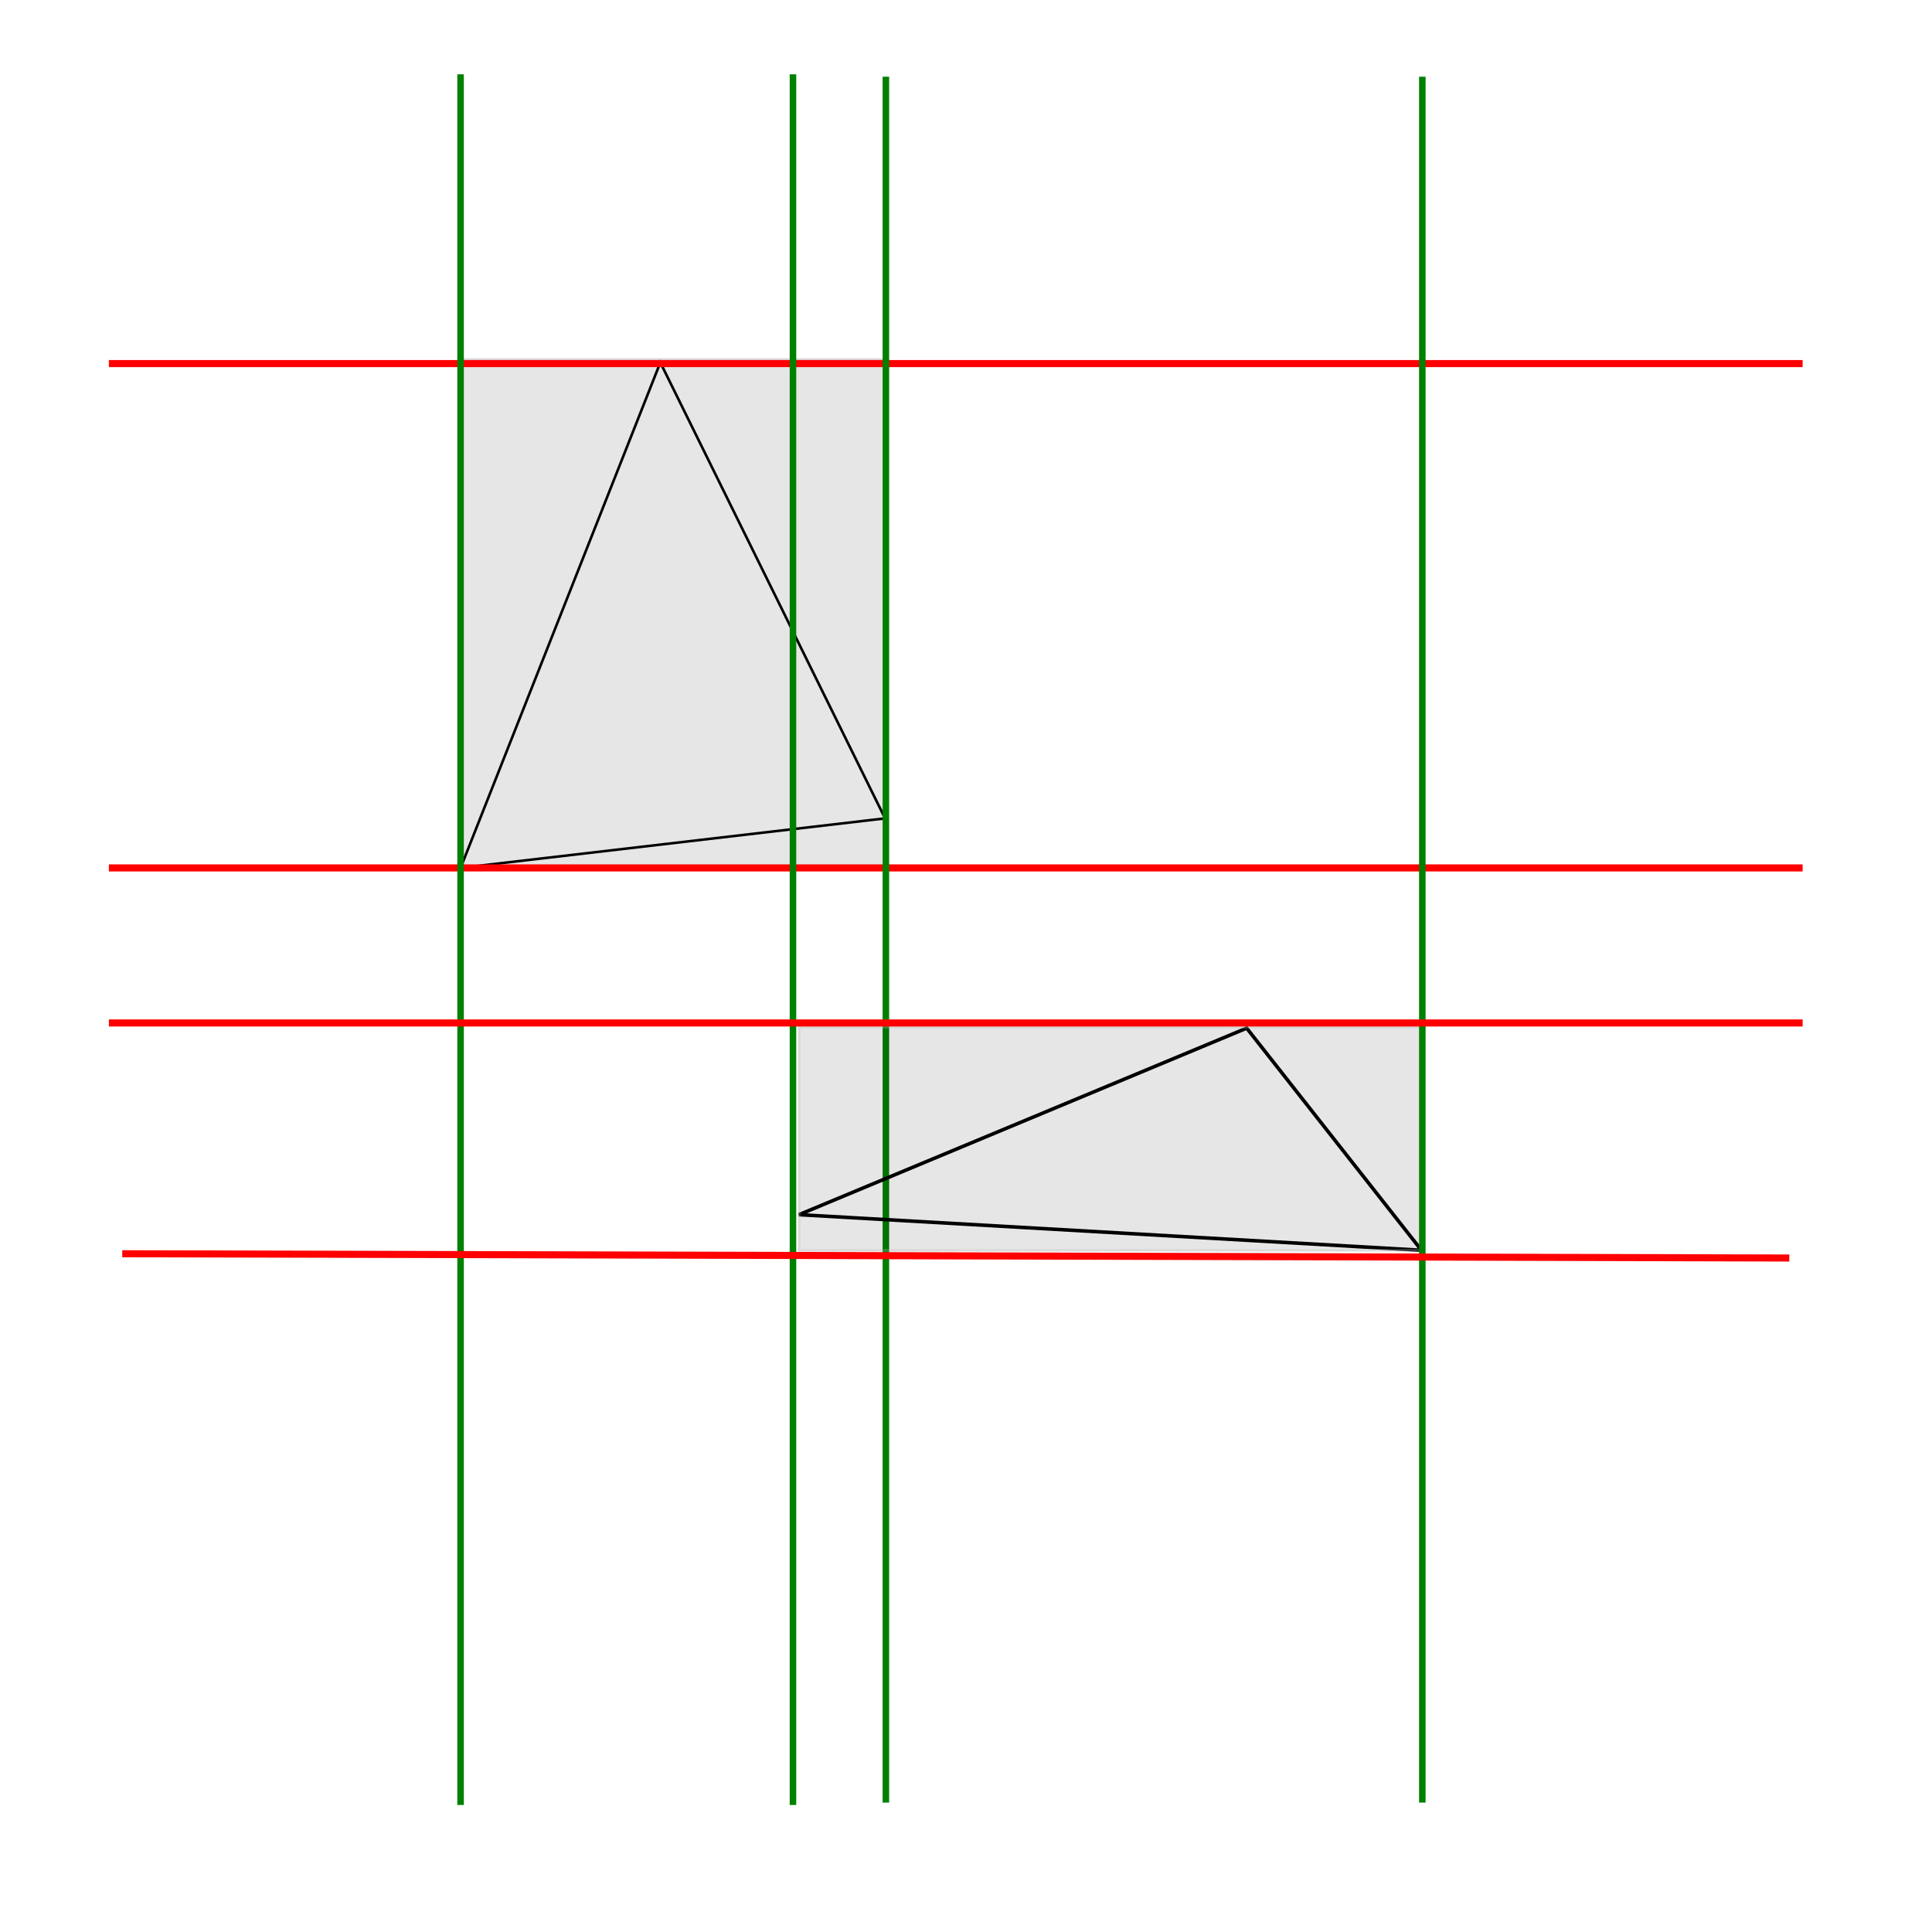
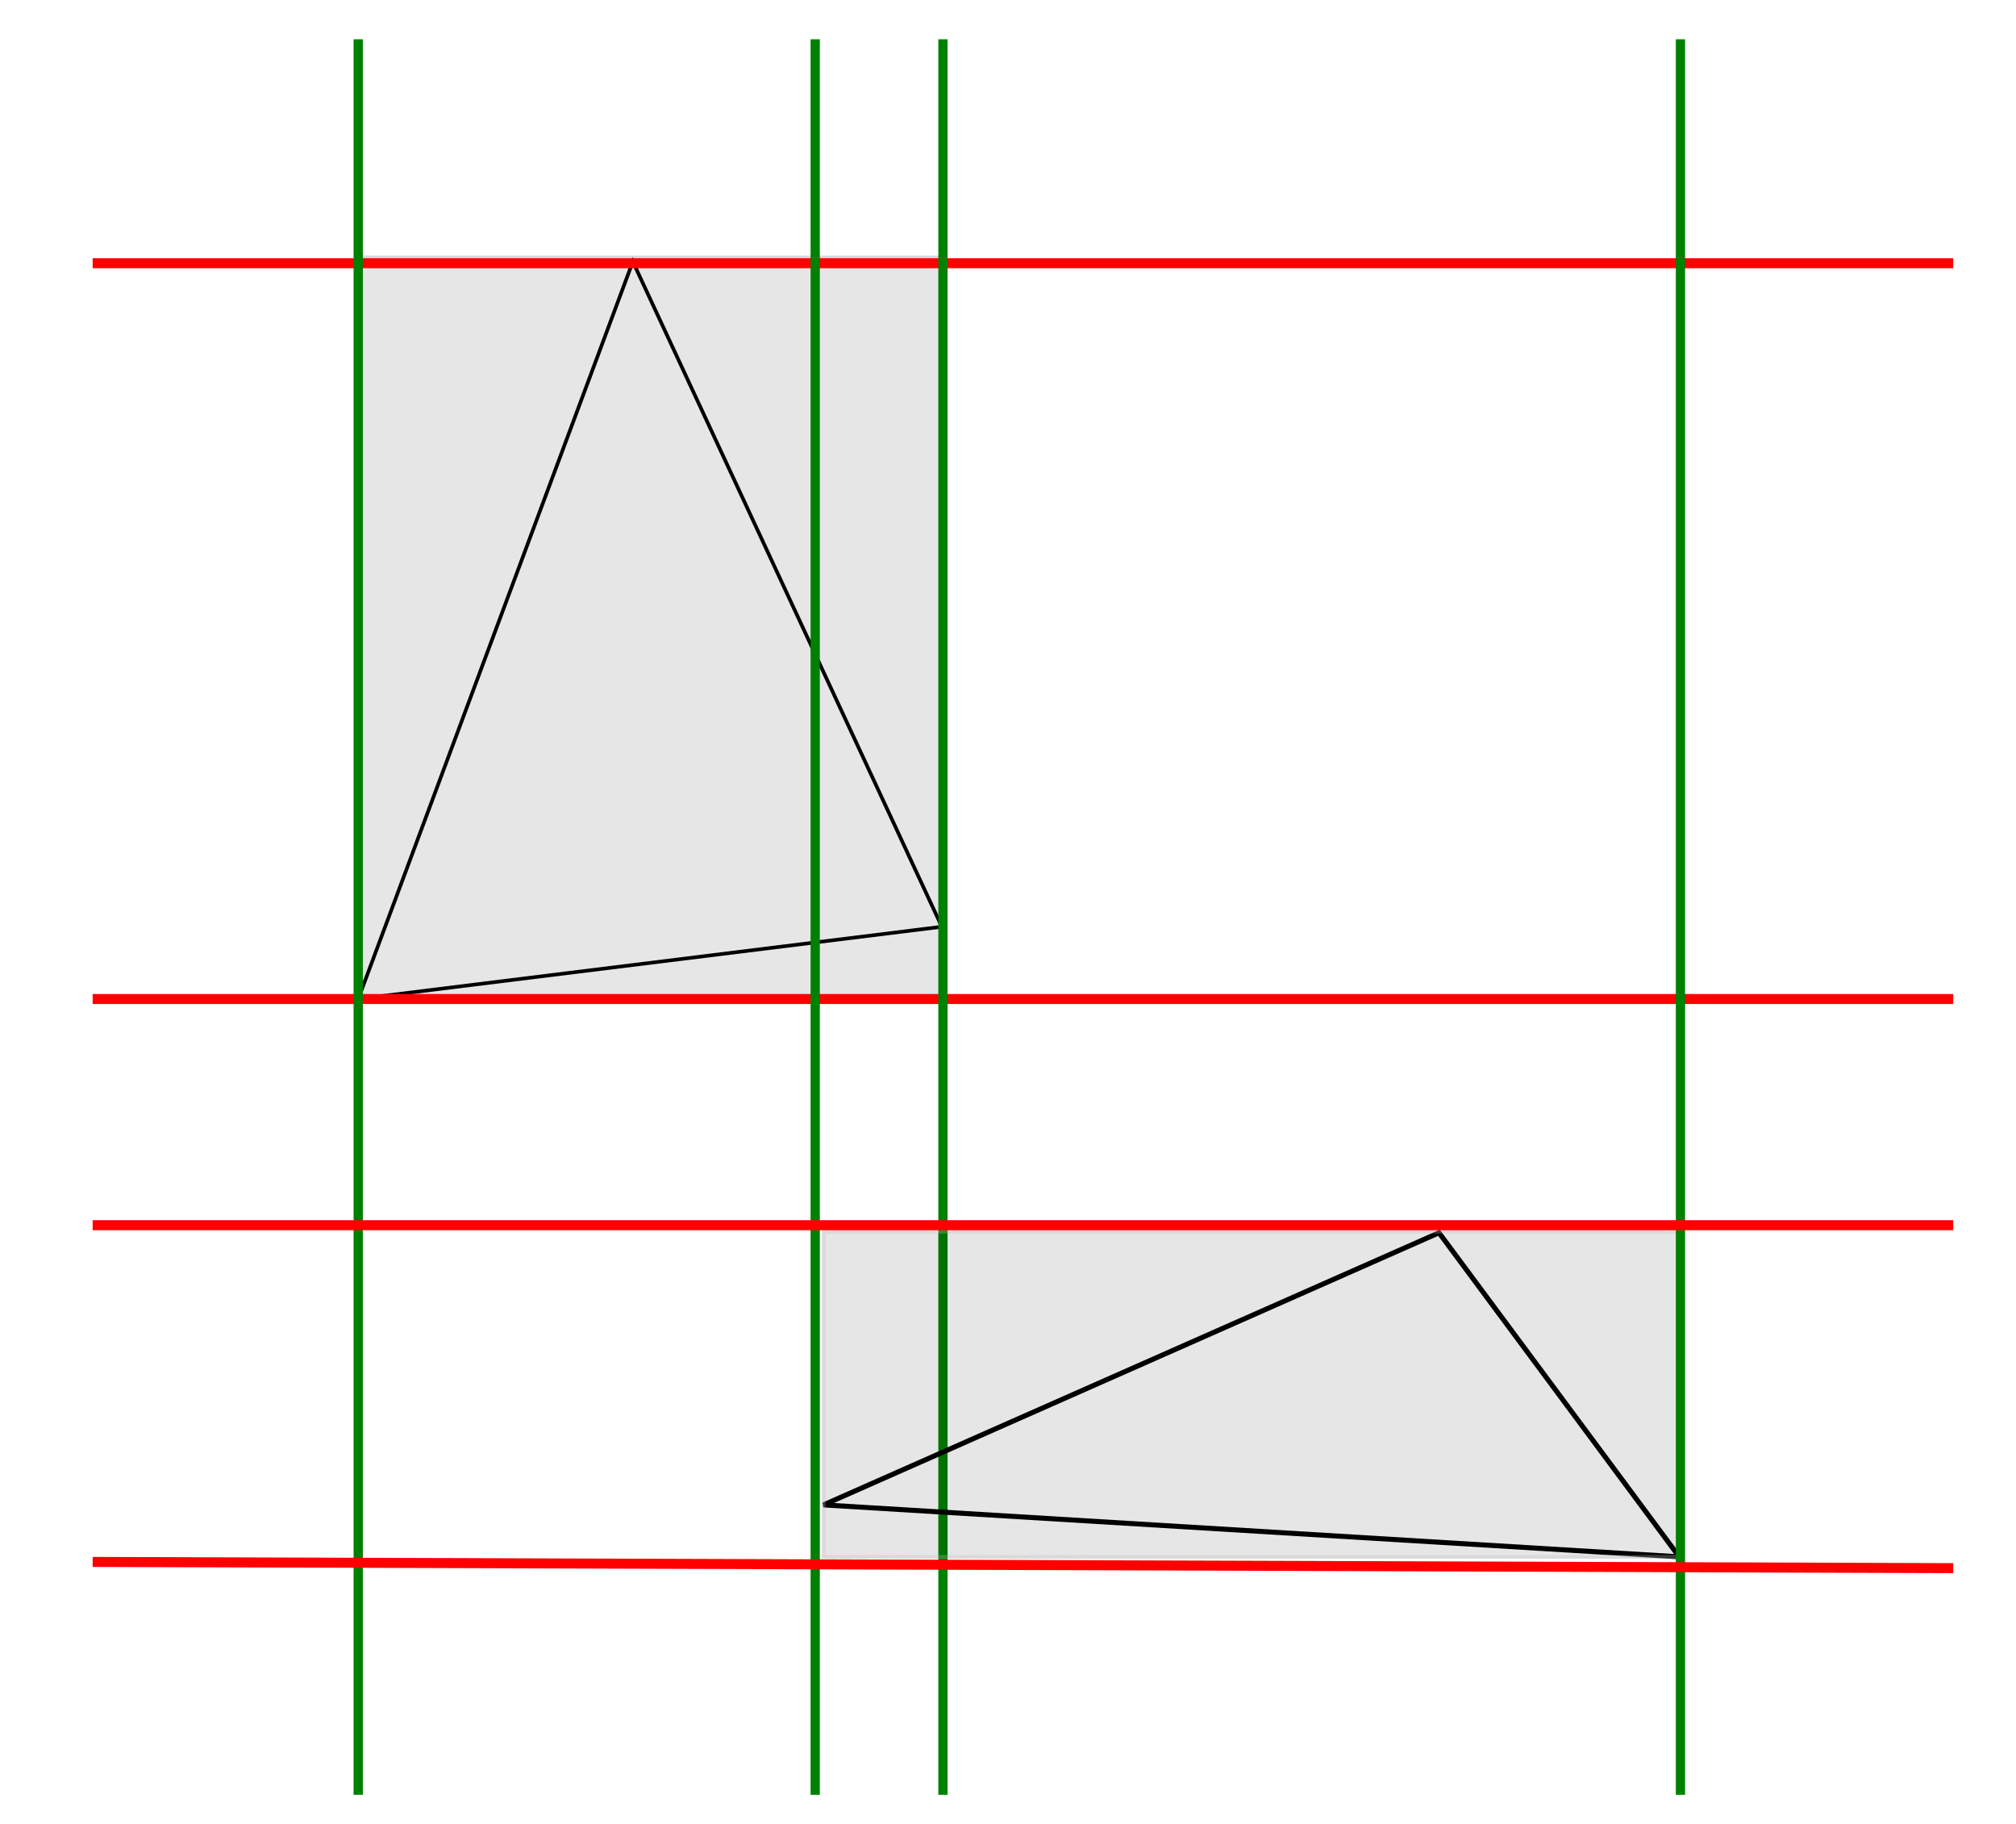
- <svg xmlns="http://www.w3.org/2000/svg" id="svg8" version="1.1" viewBox="0 0 210 210" height="210mm" width="210mm">
+ <svg xmlns="http://www.w3.org/2000/svg" width="210mm" height="190mm" viewBox="0 0 210 190" version="1.1" id="svg8">
  <defs id="defs2">
    </defs>
  <g id="layer2">
-     <path id="path1448" d="M 96.202,88.954 50.065,94.336 71.775,39.401 Z" style="fill:none;stroke:#000000;stroke-width:0.278px;stroke-linecap:butt;stroke-linejoin:miter;stroke-opacity:1" />
-     <rect y="39.112" x="50.063" height="55.226" width="46.228" id="rect1468" style="opacity:0.367;fill:#000000;fill-opacity:0.271;stroke:#999999;stroke-width:0.353;stroke-miterlimit:4;stroke-dasharray:none" />
-     <path id="path1470" d="M 11.836,94.338 H 195.939" style="fill:none;stroke:#ff0000;stroke-width:0.769px;stroke-linecap:butt;stroke-linejoin:miter;stroke-opacity:1" />
-     <path style="fill:none;stroke:#ff0000;stroke-width:0.769px;stroke-linecap:butt;stroke-linejoin:miter;stroke-opacity:1" d="M 11.836,39.52 H 195.939" id="path1470-9" />
-     <path id="path1487" d="M 50.063,8.078 V 196.194" style="fill:none;stroke:#008000;stroke-width:0.711px;stroke-linecap:butt;stroke-linejoin:miter;stroke-opacity:1" />
-     <path id="path1489" d="M 96.291,8.338 V 195.934" style="fill:none;stroke:#008000;stroke-width:0.71px;stroke-linecap:butt;stroke-linejoin:miter;stroke-opacity:1" />
+     <path style="fill:none;stroke:#000000;stroke-width:0.378px;stroke-linecap:butt;stroke-linejoin:miter;stroke-opacity:1" d="M 98.106,96.54 37.317,104.064 65.921,27.254 Z" id="path1448" />
+     <rect style="opacity:0.367;fill:#000000;fill-opacity:0.271;stroke:#999999;stroke-width:0.48;stroke-miterlimit:4;stroke-dasharray:none" id="rect1468" width="60.907" height="77.217" x="37.315" y="26.85" />
+     <path style="fill:none;stroke:#ff0000;stroke-width:1.043px;stroke-linecap:butt;stroke-linejoin:miter;stroke-opacity:1" d="M 9.651,104.067 H 203.46" id="path1470" />
+     <path id="path1470-9" d="M 9.651,27.421 H 203.46" style="fill:none;stroke:#ff0000;stroke-width:1.043px;stroke-linecap:butt;stroke-linejoin:miter;stroke-opacity:1" />
+     <path style="fill:none;stroke:#008000;stroke-width:0.965px;stroke-linecap:butt;stroke-linejoin:miter;stroke-opacity:1" d="M 37.315,4.091 V 186.968" id="path1487" />
+     <path style="fill:none;stroke:#008000;stroke-width:0.964px;stroke-linecap:butt;stroke-linejoin:miter;stroke-opacity:1" d="M 98.223,4.091 V 186.968" id="path1489" />
  </g>
  <g id="layer3">
-     <path id="path1493" d="m 86.85,132.029 48.66,-20.276 18.996,24.146 z" style="fill:none;stroke:#000000;stroke-width:0.385px;stroke-linecap:butt;stroke-linejoin:miter;stroke-opacity:1" />
-     <rect style="opacity:0.367;fill:#000000;fill-opacity:0.271;stroke:#999999;stroke-width:0.283;stroke-miterlimit:4;stroke-dasharray:none" id="rect1468-9" width="67.633" height="24.223" x="86.873" y="111.676" />
-     <path style="fill:none;stroke:#008000;stroke-width:0.711px;stroke-linecap:butt;stroke-linejoin:miter;stroke-opacity:1" d="M 86.193,8.078 V 196.194" id="path1487-7" />
-     <path style="fill:none;stroke:#008000;stroke-width:0.71px;stroke-linecap:butt;stroke-linejoin:miter;stroke-opacity:1" d="M 154.6,8.338 V 195.934" id="path1489-7" />
-     <path style="fill:none;stroke:#ff0000;stroke-width:0.769px;stroke-linecap:butt;stroke-linejoin:miter;stroke-opacity:1" d="m 13.289,136.277 181.198,0.464" id="path1470-5" />
-     <path id="path1470-9-9" d="M 11.836,111.192 H 195.939" style="fill:none;stroke:#ff0000;stroke-width:0.769px;stroke-linecap:butt;stroke-linejoin:miter;stroke-opacity:1" />
-     <text id="text1570" y="132.229" x="41.481" style="font-style:normal;font-weight:normal;font-size:10.583px;line-height:1.25;font-family:sans-serif;fill:#000000;fill-opacity:1;stroke:none;stroke-width:0.265" xml:space="preserve">
-       <tspan style="stroke-width:0.265" y="132.229" x="41.481" id="tspan1568" />
+     <path style="fill:none;stroke:#000000;stroke-width:0.523px;stroke-linecap:butt;stroke-linejoin:miter;stroke-opacity:1" d="m 85.783,156.767 64.112,-28.35 25.027,33.76 z" id="path1493" />
+     <rect y="128.309" x="85.813" height="33.868" width="89.109" id="rect1468-9" style="opacity:0.367;fill:#000000;fill-opacity:0.271;stroke:#999999;stroke-width:0.384;stroke-miterlimit:4;stroke-dasharray:none" />
+     <path id="path1487-7" d="M 84.918,4.091 V 186.968" style="fill:none;stroke:#008000;stroke-width:0.965px;stroke-linecap:butt;stroke-linejoin:miter;stroke-opacity:1" />
+     <path id="path1489-7" d="M 175.048,4.091 V 186.968" style="fill:none;stroke:#008000;stroke-width:0.964px;stroke-linecap:butt;stroke-linejoin:miter;stroke-opacity:1" />
+     <path id="path1470-5" d="M 9.651,162.707 203.46,163.356" style="fill:none;stroke:#ff0000;stroke-width:1.043px;stroke-linecap:butt;stroke-linejoin:miter;stroke-opacity:1" />
+     <path style="fill:none;stroke:#ff0000;stroke-width:1.043px;stroke-linecap:butt;stroke-linejoin:miter;stroke-opacity:1" d="M 9.651,127.632 H 203.46" id="path1470-9-9" />
+     <text xml:space="preserve" style="font-style:normal;font-weight:normal;font-size:10.583px;line-height:1.25;font-family:sans-serif;fill:#000000;fill-opacity:1;stroke:none;stroke-width:0.265" x="41.481" y="132.229" id="text1570">
+       <tspan id="tspan1568" x="41.481" y="132.229" style="stroke-width:0.265" />
    </text>
  </g>
</svg>
